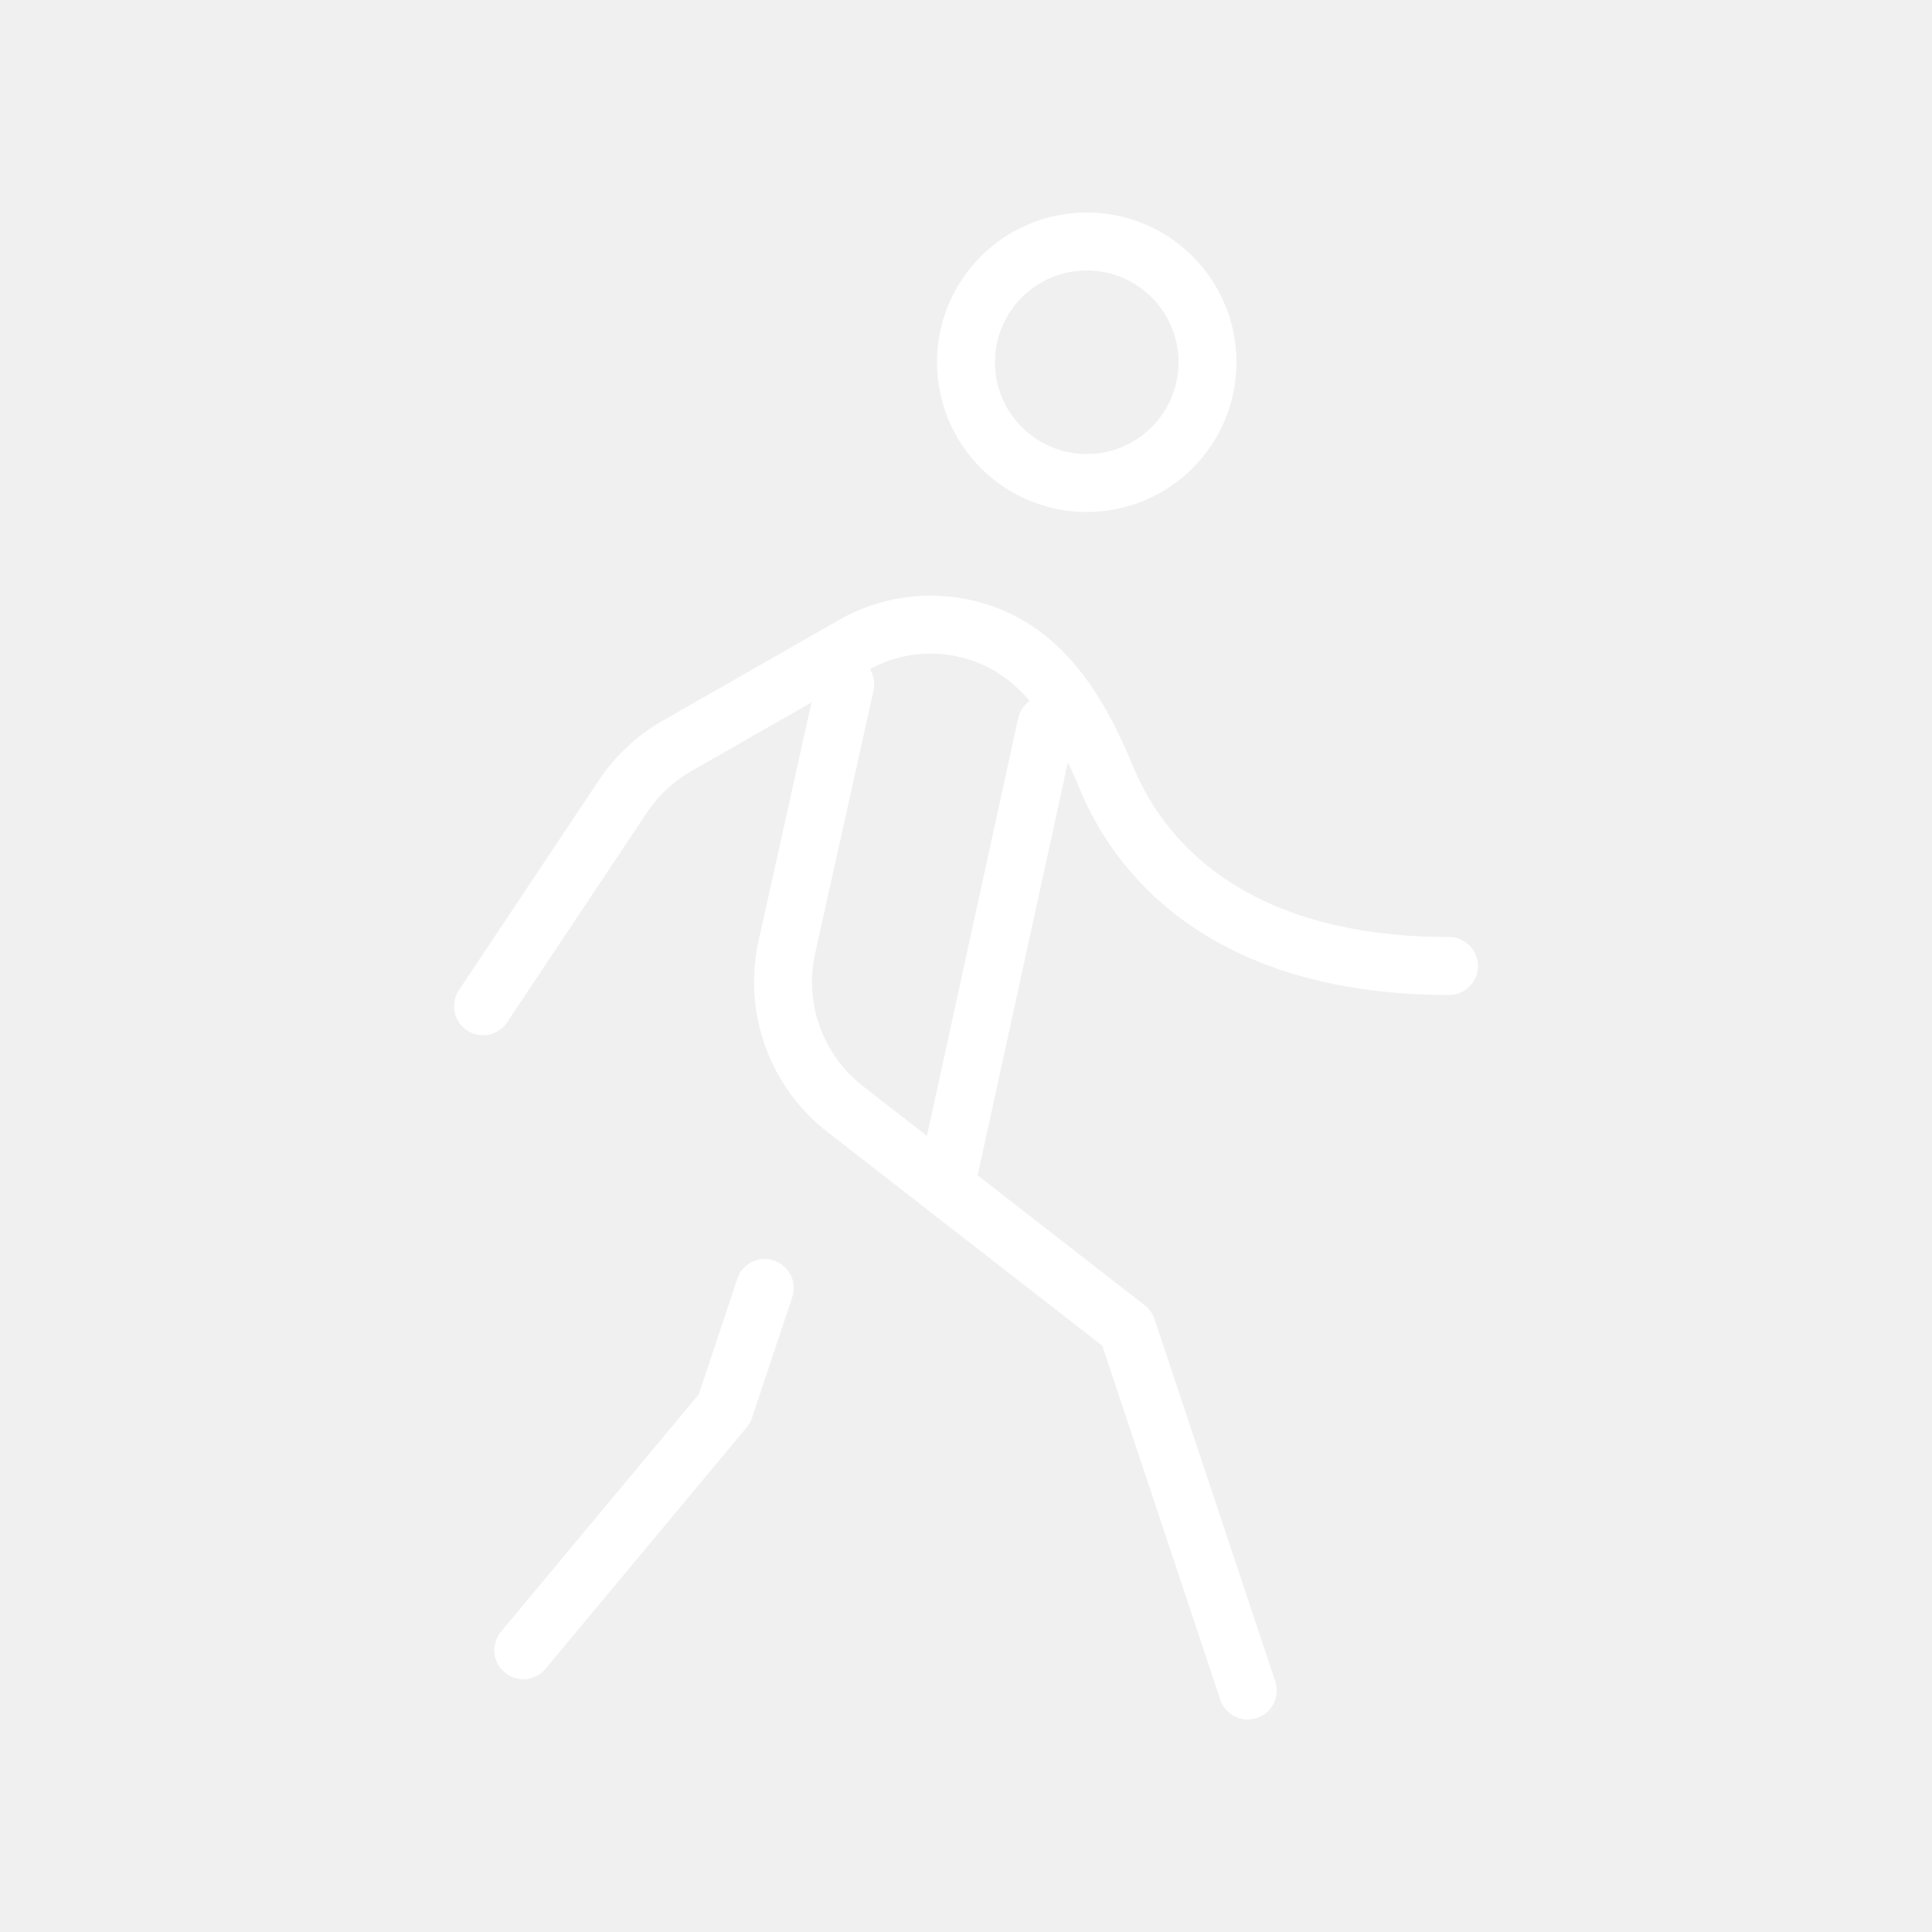
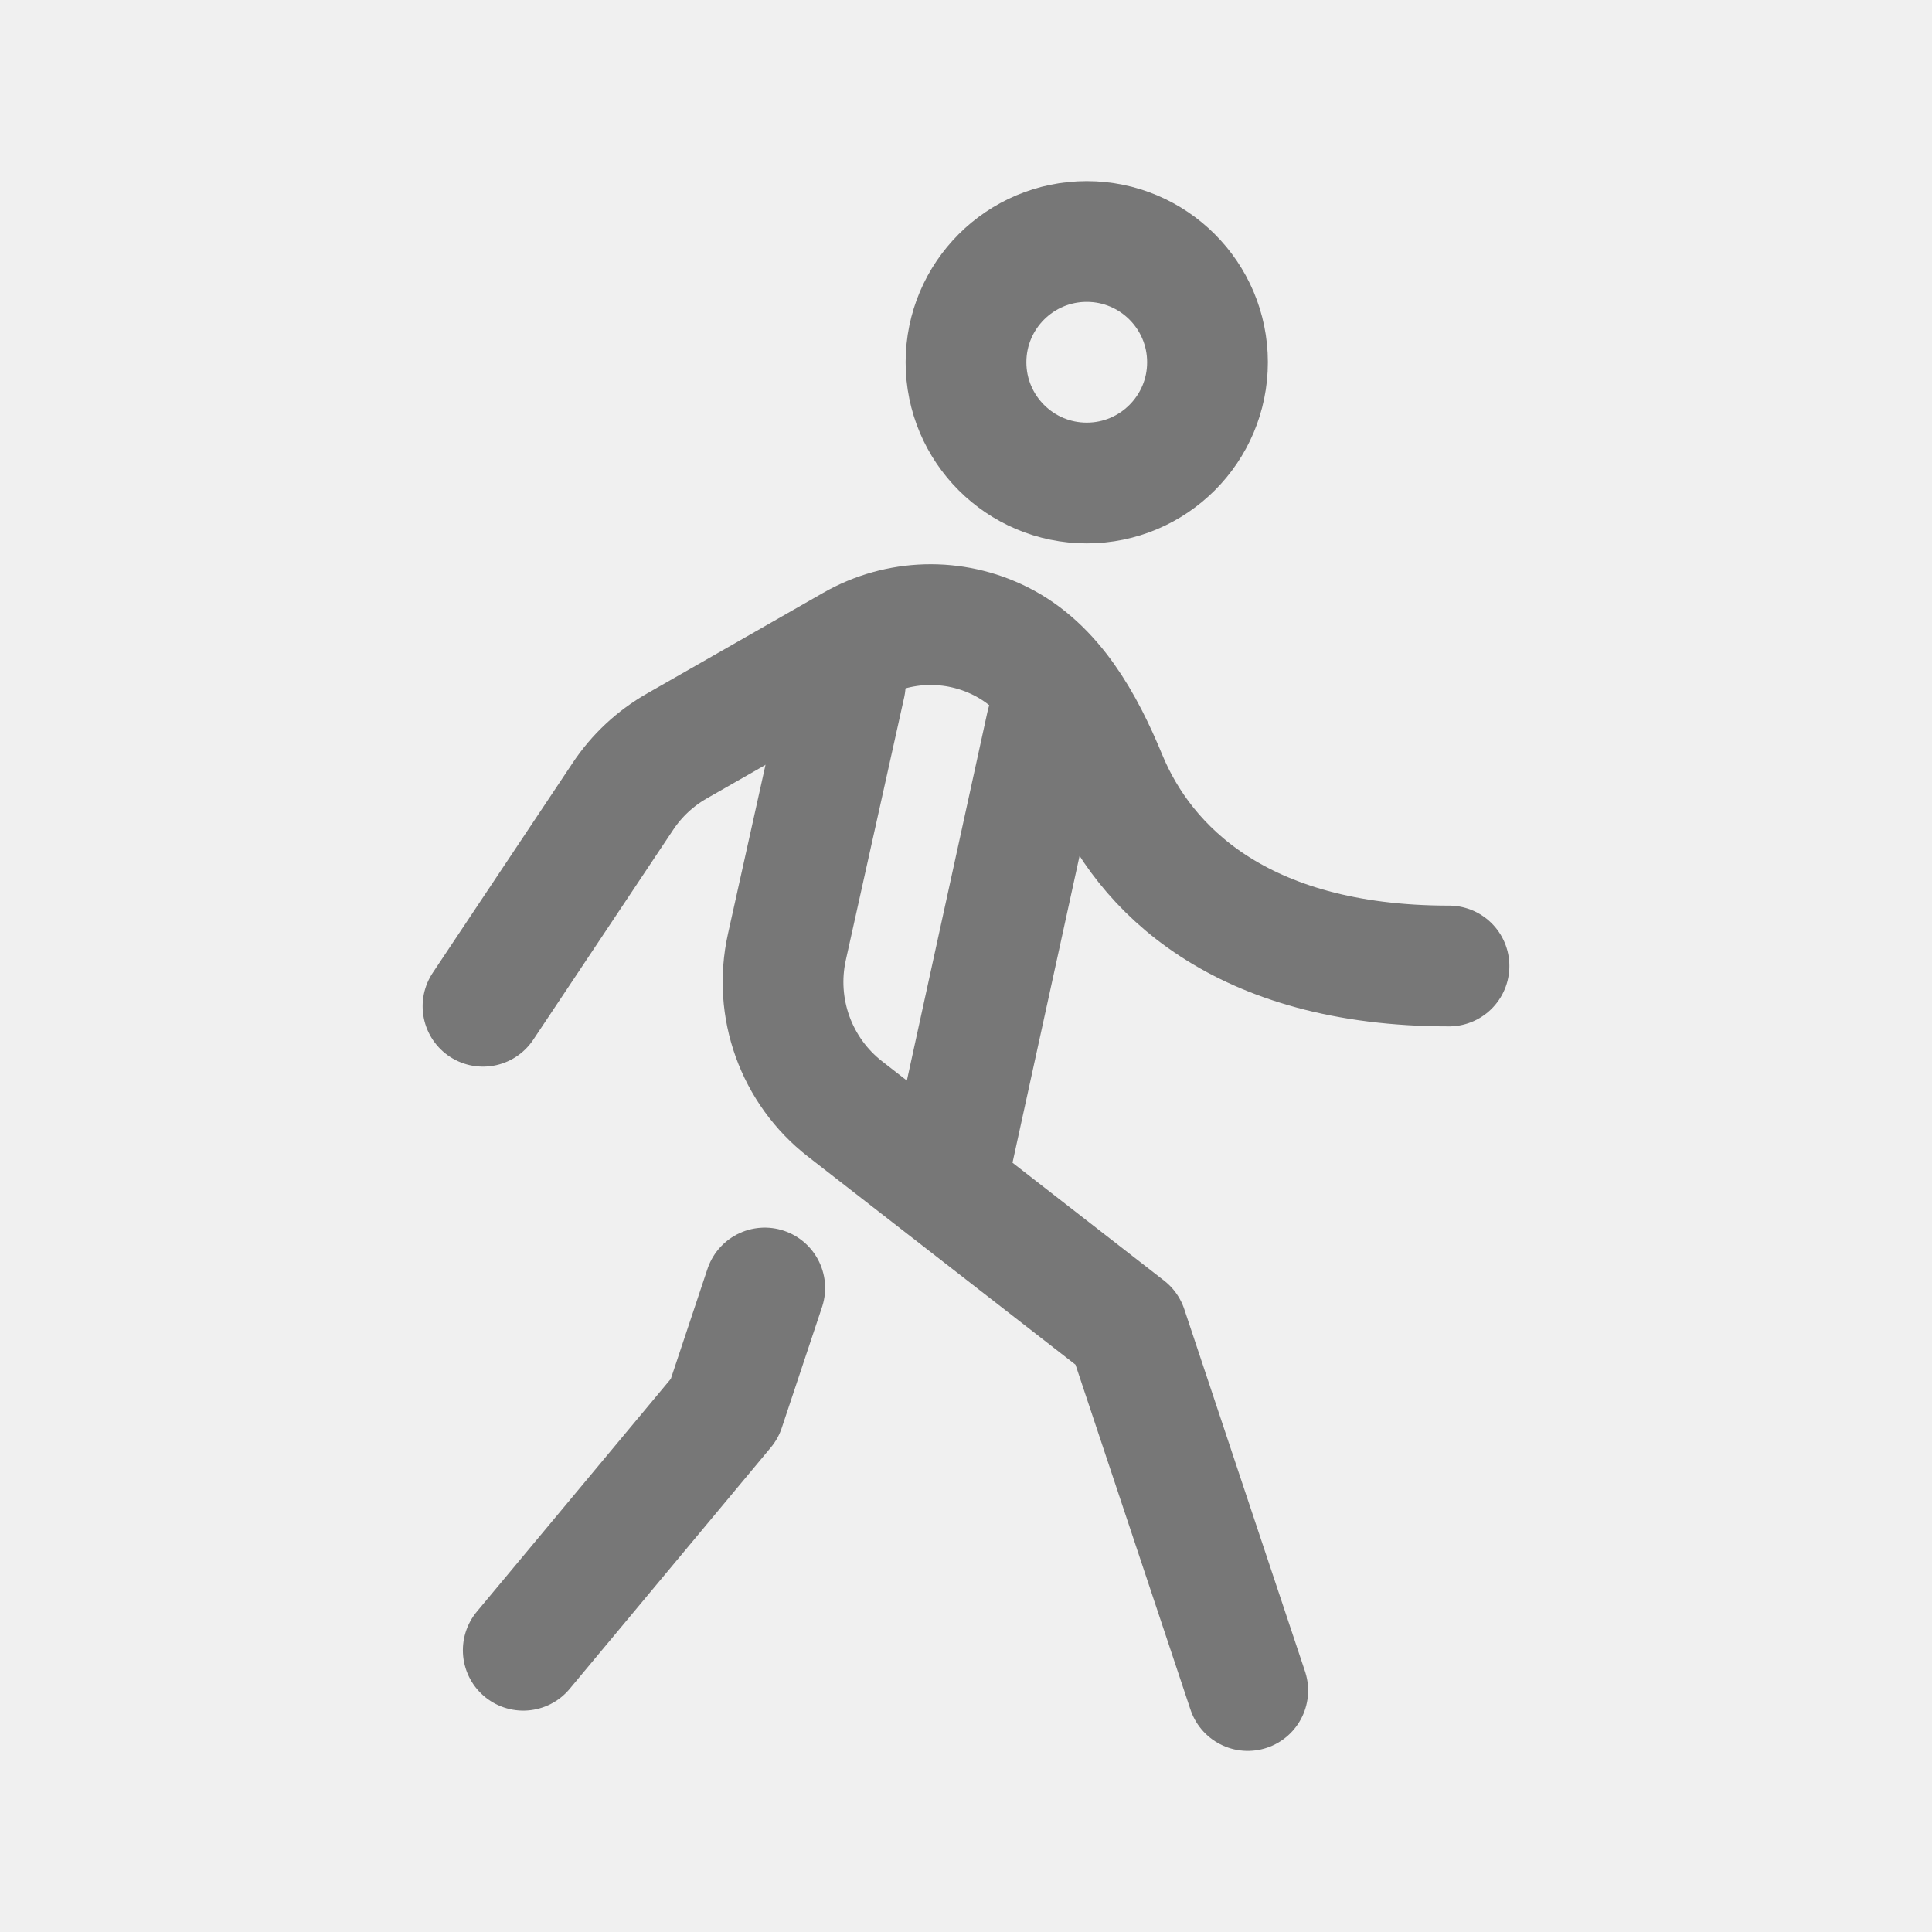
- <svg xmlns="http://www.w3.org/2000/svg" width="50" height="50" viewBox="0 0 50 50" fill="none">
-   <path d="M12.5 26.042L16.121 20.61C16.48 20.072 16.959 19.625 17.521 19.304L22.081 16.698C23.254 16.028 24.684 15.988 25.892 16.592C27.261 17.276 28.054 18.722 28.638 20.136C29.598 22.461 32.08 25 37.5 25" stroke-width="1.5" stroke-linecap="round" stroke-linejoin="round" stroke="white" />
-   <path d="M27.083 18.75L24.536 30.406M21.875 17.708L20.364 24.509C20.015 26.081 20.602 27.713 21.873 28.702L29.167 34.375L32.292 43.75" stroke-width="1.5" stroke-linecap="round" stroke-linejoin="round" stroke="white" />
-   <path d="M19.792 33.333L18.75 36.458L13.542 42.708" stroke-width="1.5" stroke-linecap="round" stroke-linejoin="round" stroke="white" />
-   <path d="M31.25 9.375C31.25 11.101 29.851 12.5 28.125 12.5C26.399 12.5 25 11.101 25 9.375C25 7.649 26.399 6.25 28.125 6.25C29.851 6.25 31.25 7.649 31.25 9.375Z" stroke-width="1.5" stroke-linecap="round" stroke-linejoin="round" stroke="white" />
+ <svg xmlns="http://www.w3.org/2000/svg" width="24" height="24" viewBox="0 0 24 24" fill="none">
+   <path d="M6 12.5L7.738 9.893C7.91 9.634 8.14 9.42 8.41 9.266L10.599 8.015C11.162 7.693 11.848 7.674 12.428 7.964C13.085 8.292 13.466 8.986 13.746 9.665C14.207 10.781 15.398 12 18 12" stroke-width="1.5" stroke-linecap="round" stroke-linejoin="round" stroke="#777777" />
+   <path d="M13 9L11.777 14.595M10.5 8.5L9.775 11.764C9.607 12.519 9.889 13.303 10.499 13.777L14 16.5L15.5 21" stroke-width="1.5" stroke-linecap="round" stroke-linejoin="round" stroke="#777777" />
+   <path d="M9.5 16L9 17.5L6.5 20.5" stroke-width="1.5" stroke-linecap="round" stroke-linejoin="round" stroke="#777777" />
+   <path d="M15 4.5C15 5.328 14.328 6 13.5 6C12.672 6 12 5.328 12 4.5C12 3.672 12.672 3 13.5 3C14.328 3 15 3.672 15 4.5Z" stroke-width="1.5" stroke-linecap="round" stroke-linejoin="round" stroke="#777777" />
</svg>
